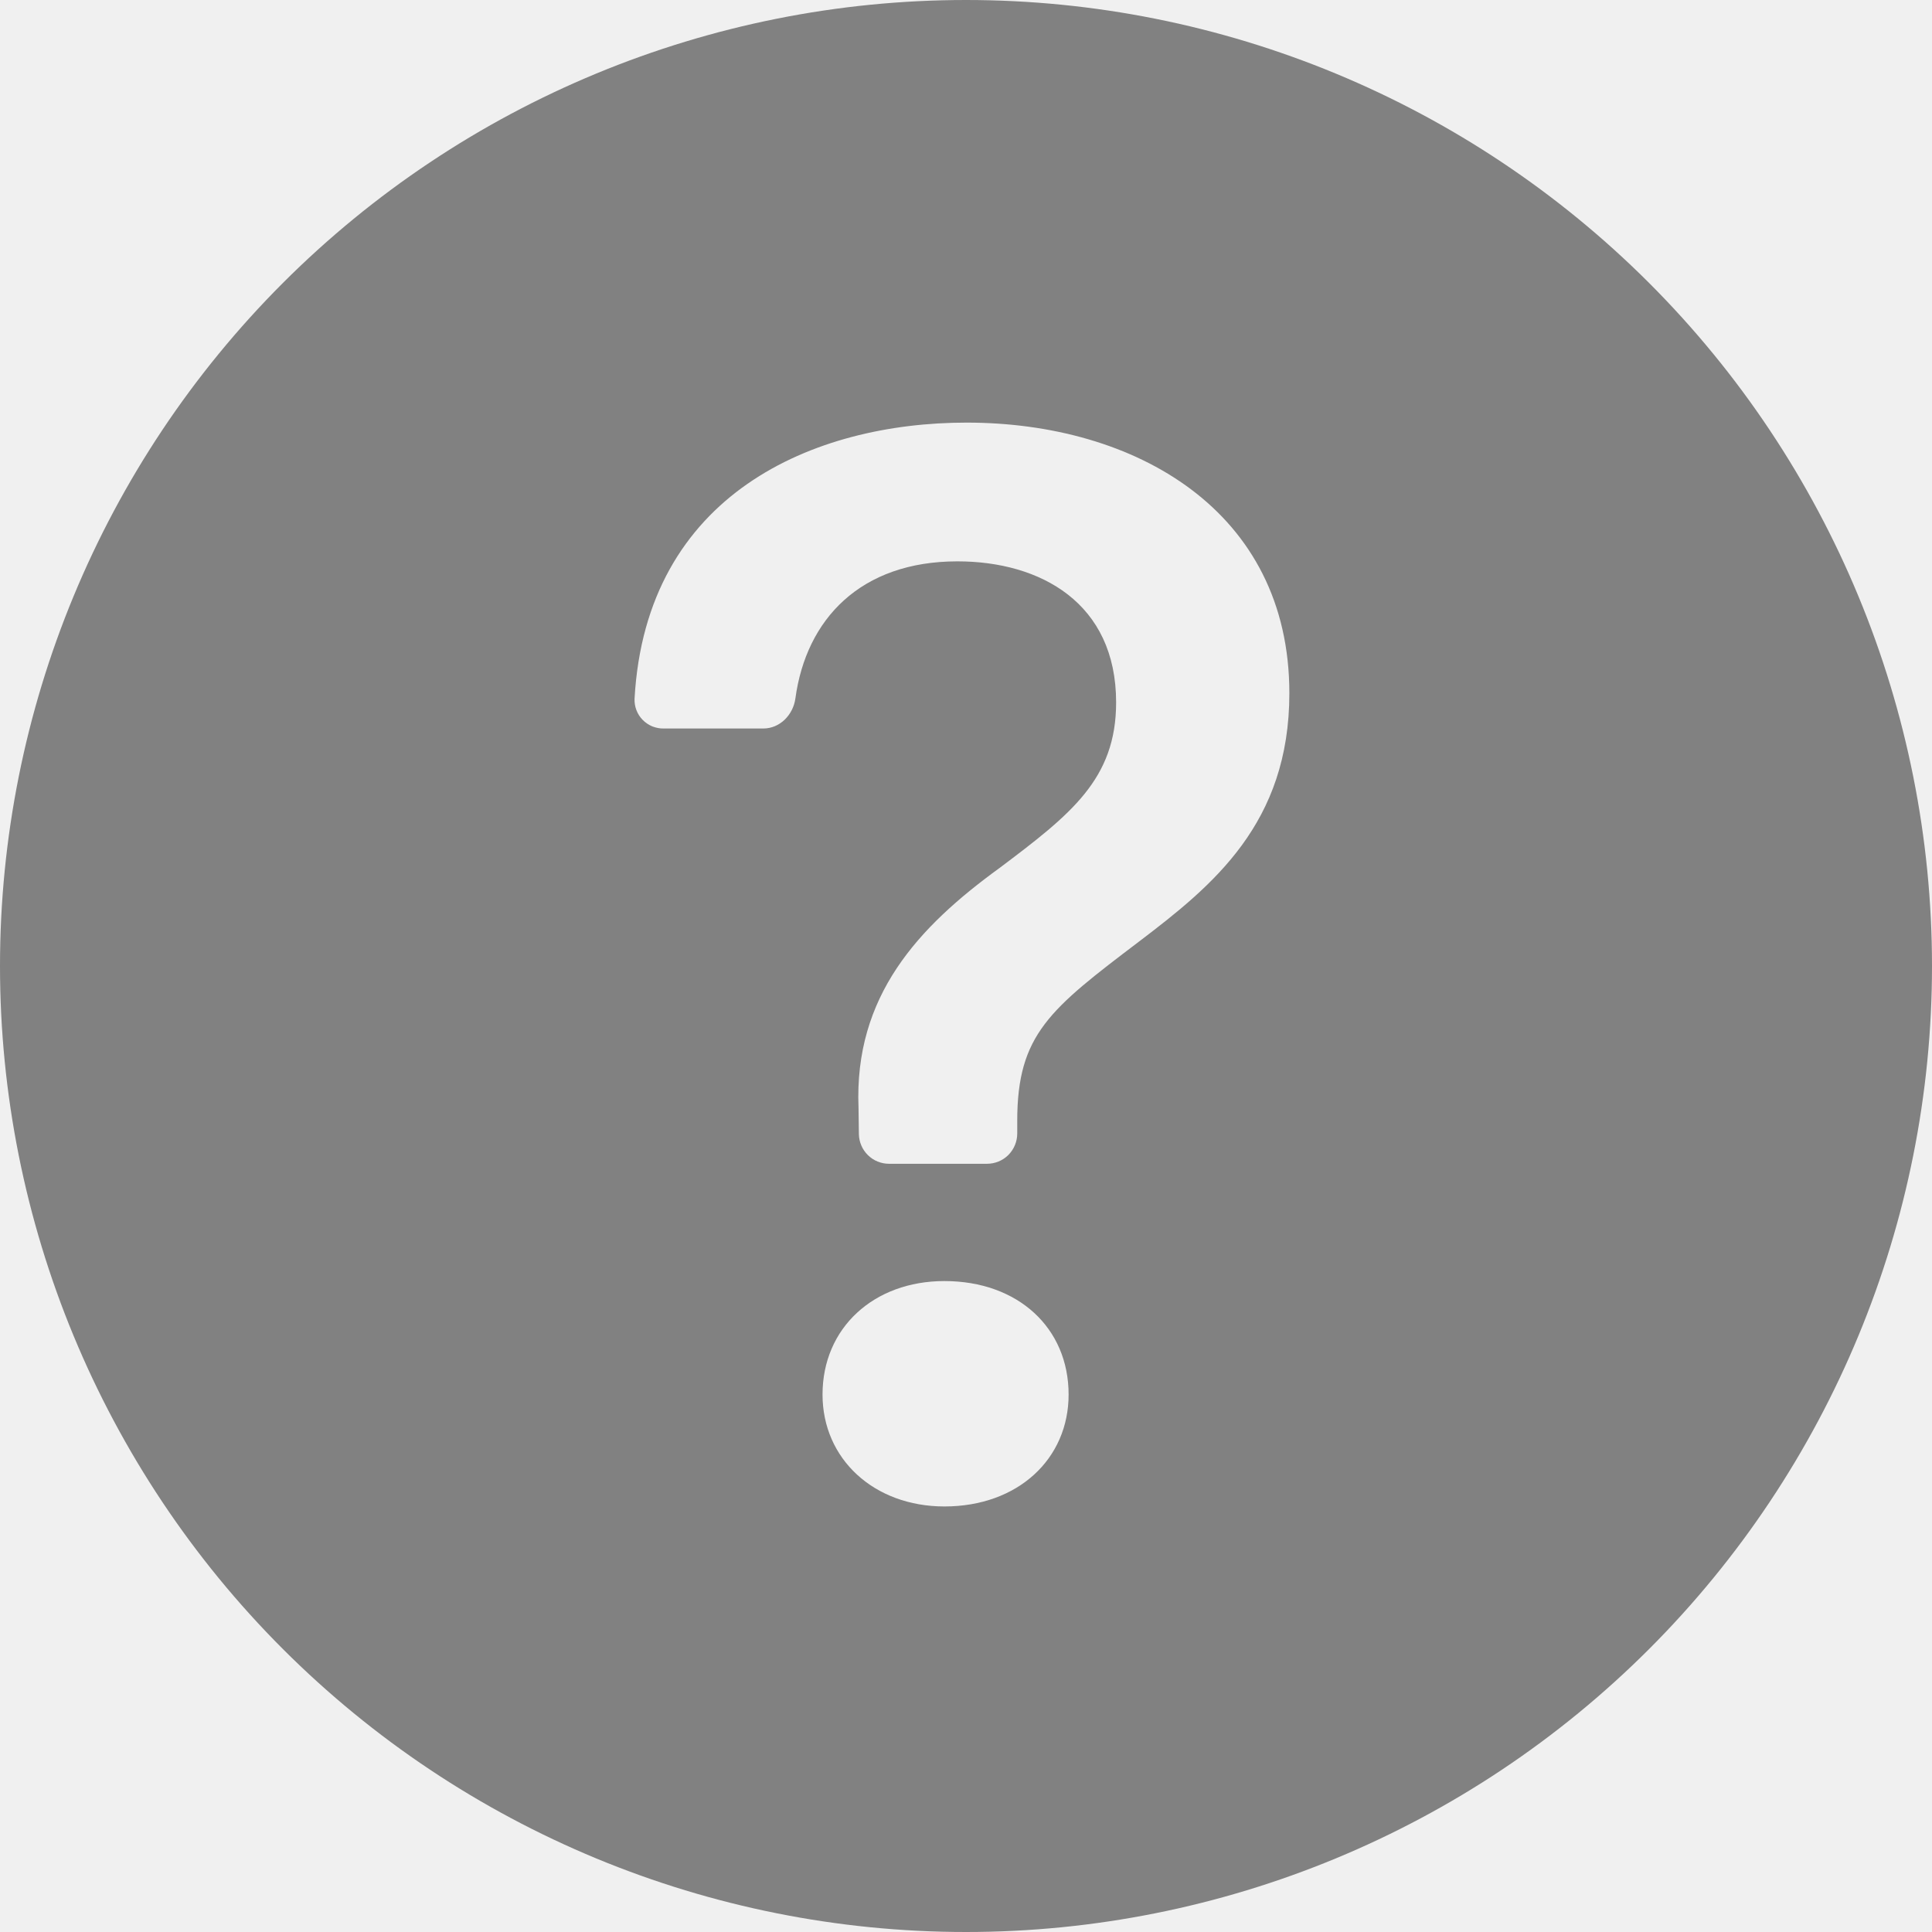
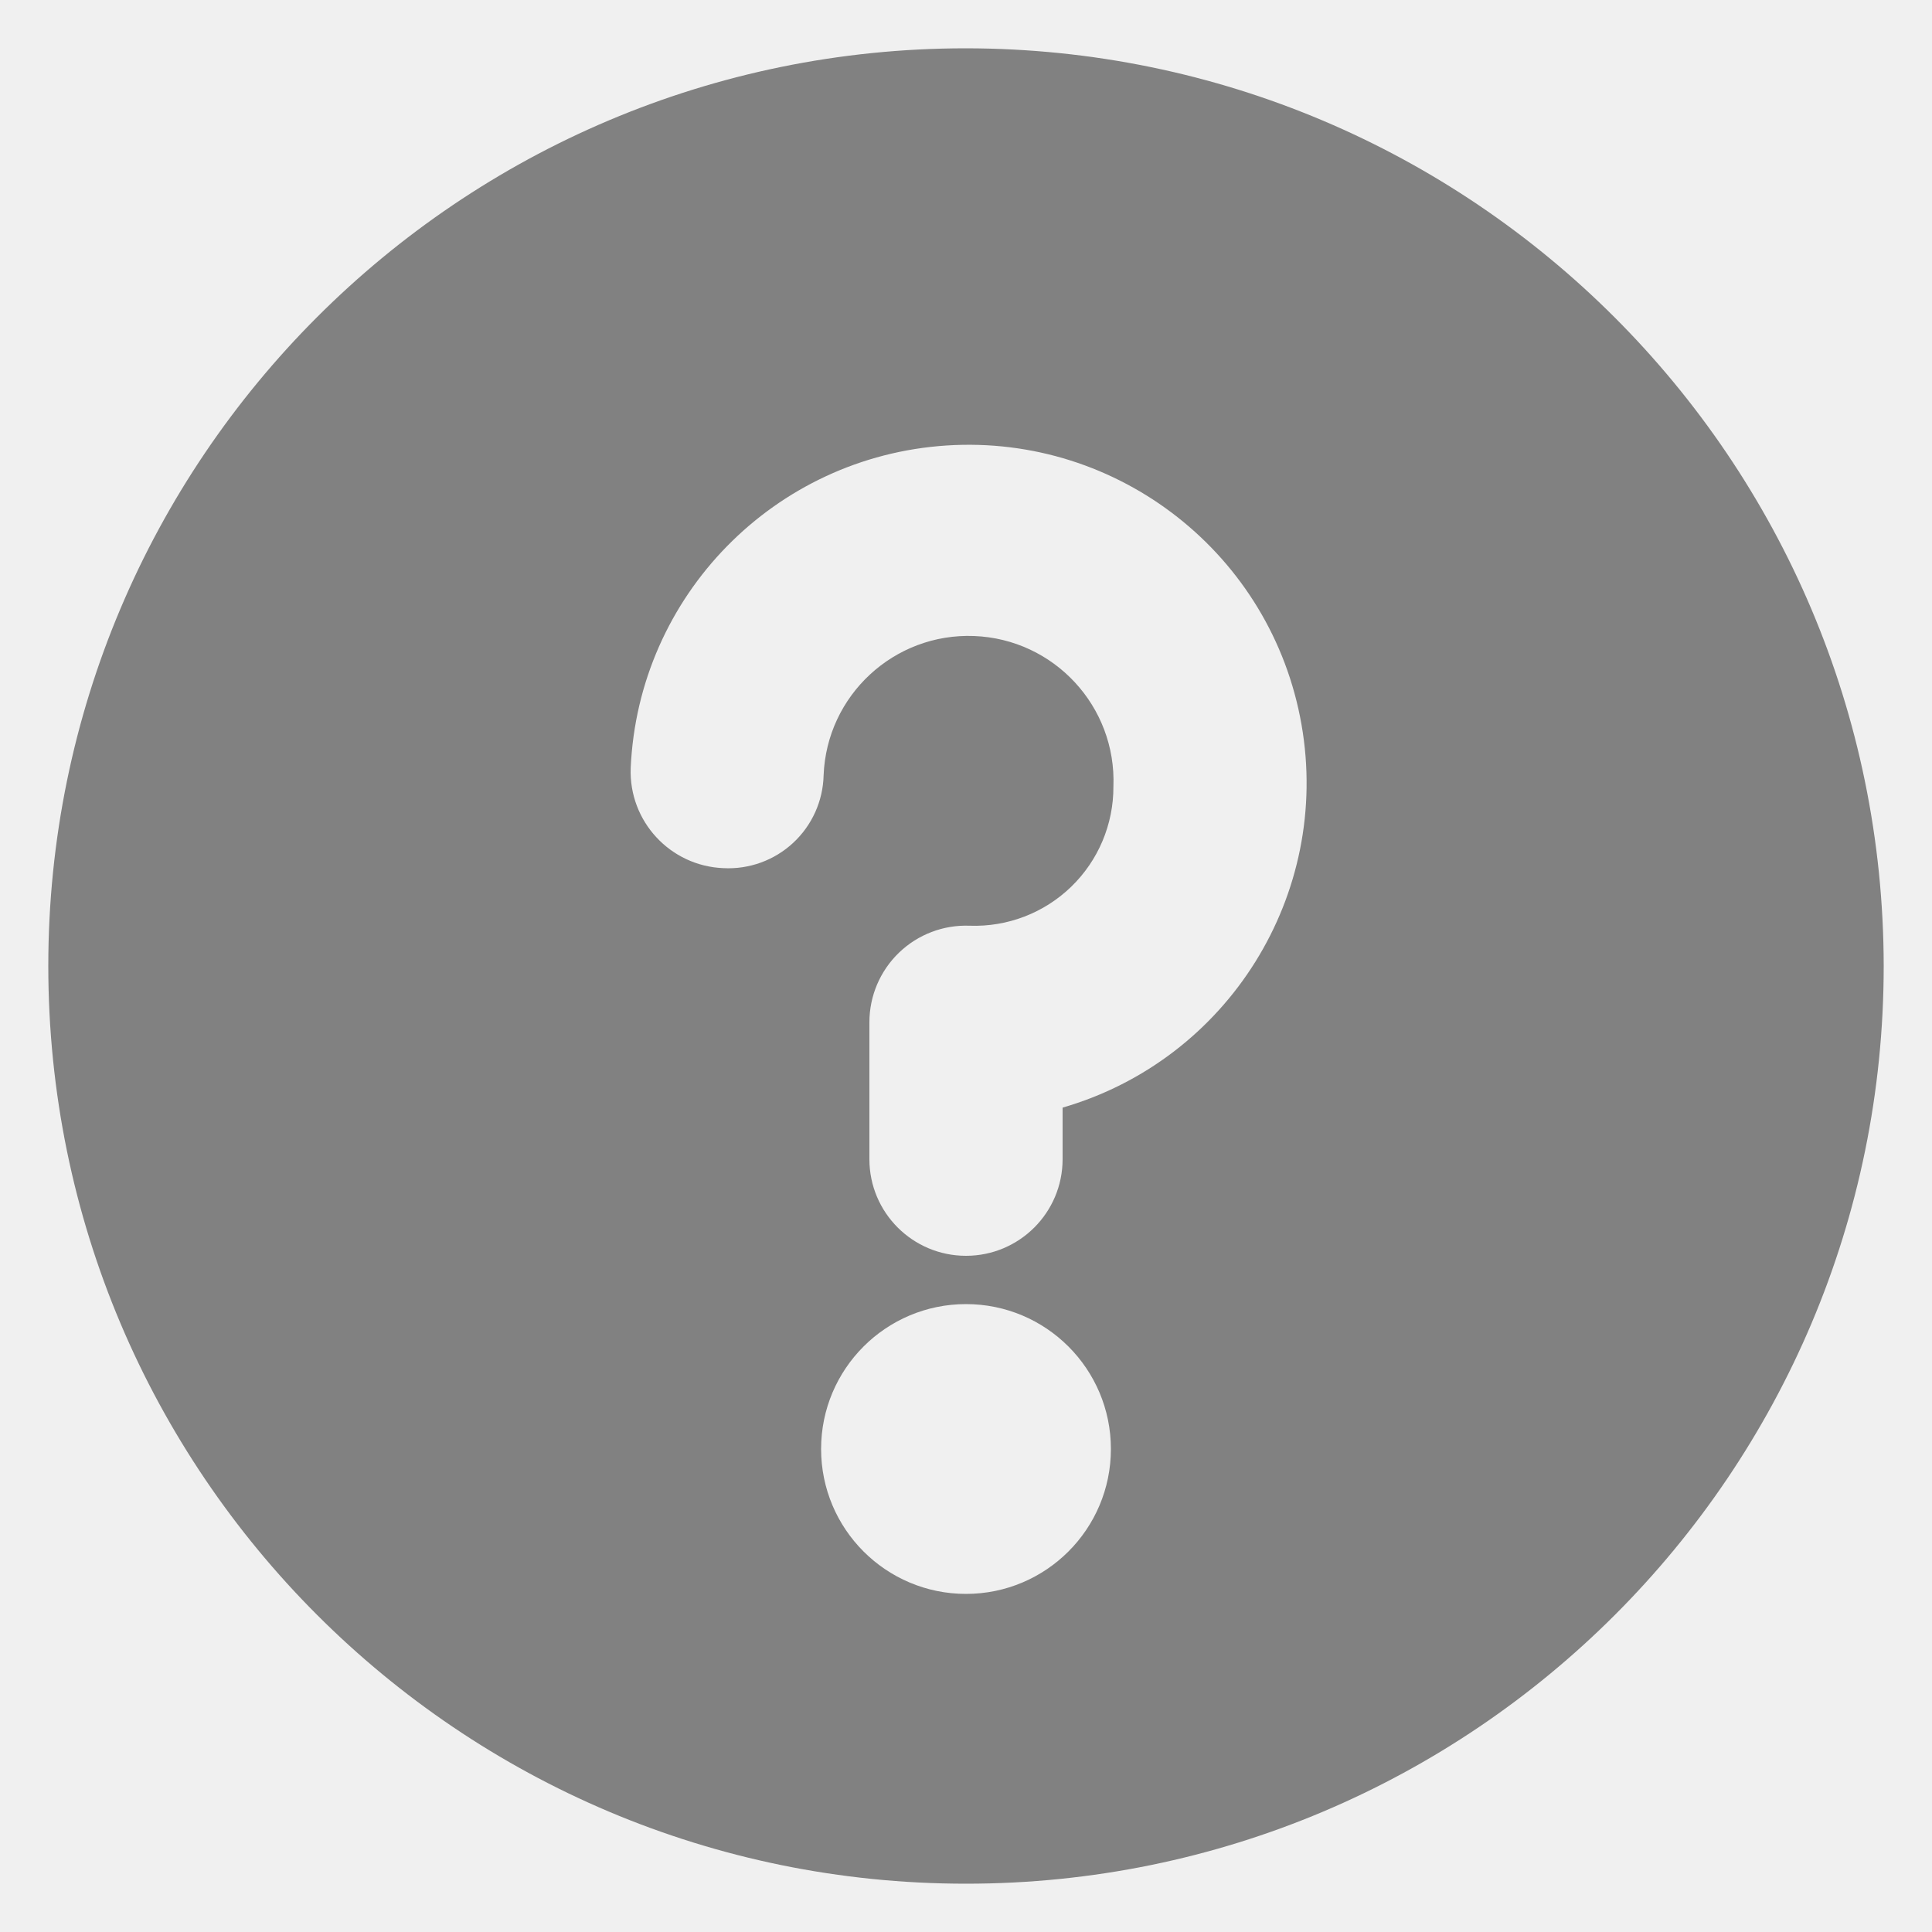
- <svg xmlns="http://www.w3.org/2000/svg" width="27" height="27" viewBox="0 0 27 27" fill="none">
-   <g clip-path="url(#clip0_7_1572)">
-     <path d="M27 13.5C27 17.08 25.578 20.514 23.046 23.046C20.514 25.578 17.08 27 13.5 27C9.92 27 6.486 25.578 3.954 23.046C1.422 20.514 0 17.08 0 13.5C0 9.92 1.422 6.486 3.954 3.954C6.486 1.422 9.92 0 13.5 0C17.08 0 20.514 1.422 23.046 3.954C25.578 6.486 27 9.92 27 13.5ZM9.274 10.181H10.667C10.9 10.181 11.085 9.99 11.116 9.759C11.267 8.652 12.027 7.845 13.38 7.845C14.538 7.845 15.598 8.424 15.598 9.816C15.598 10.888 14.966 11.38 13.969 12.13C12.833 12.955 11.934 13.918 11.998 15.483L12.003 15.849C12.005 15.96 12.05 16.065 12.129 16.143C12.208 16.221 12.314 16.264 12.425 16.264H13.794C13.905 16.264 14.013 16.22 14.092 16.141C14.171 16.061 14.216 15.954 14.216 15.842V15.665C14.216 14.453 14.676 14.101 15.92 13.157C16.948 12.376 18.019 11.509 18.019 9.688C18.019 7.138 15.866 5.906 13.508 5.906C11.37 5.906 9.028 6.902 8.868 9.764C8.866 9.818 8.874 9.873 8.894 9.924C8.913 9.975 8.943 10.021 8.981 10.06C9.019 10.099 9.065 10.13 9.115 10.151C9.166 10.171 9.22 10.182 9.274 10.181ZM13.198 21.053C14.227 21.053 14.934 20.388 14.934 19.489C14.934 18.557 14.226 17.903 13.198 17.903C12.212 17.903 11.495 18.557 11.495 19.489C11.495 20.388 12.212 21.053 13.2 21.053H13.198Z" fill="#818181" />
-   </g>
-   <defs>
-     <clipPath id="clip0_7_1572">
-       <rect width="27" height="27" fill="white" />
-     </clipPath>
-   </defs>
+ <svg xmlns="http://www.w3.org/2000/svg" aria-hidden="true" fill=" #818181" viewBox="0 0 20 20">
+   <path d="M10 .5a9.5 9.5 0 1 0 9.5 9.5A9.51 9.51 0 0 0 10 .5Zm0 16a1.5 1.5 0 1 1 0-3 1.5 1.5 0 0 1 0 3Zm1-5.034V12a1 1 0 0 1-2 0v-1.418a1 1 0 0 1 1.038-.999 1.436 1.436 0 0 0 1.488-1.441 1.501 1.501 0 1 0-3-.116.986.986 0 0 1-1.037.961 1 1 0 0 1-.96-1.037A3.5 3.5 0 1 1 11 11.466Z" />
</svg>
